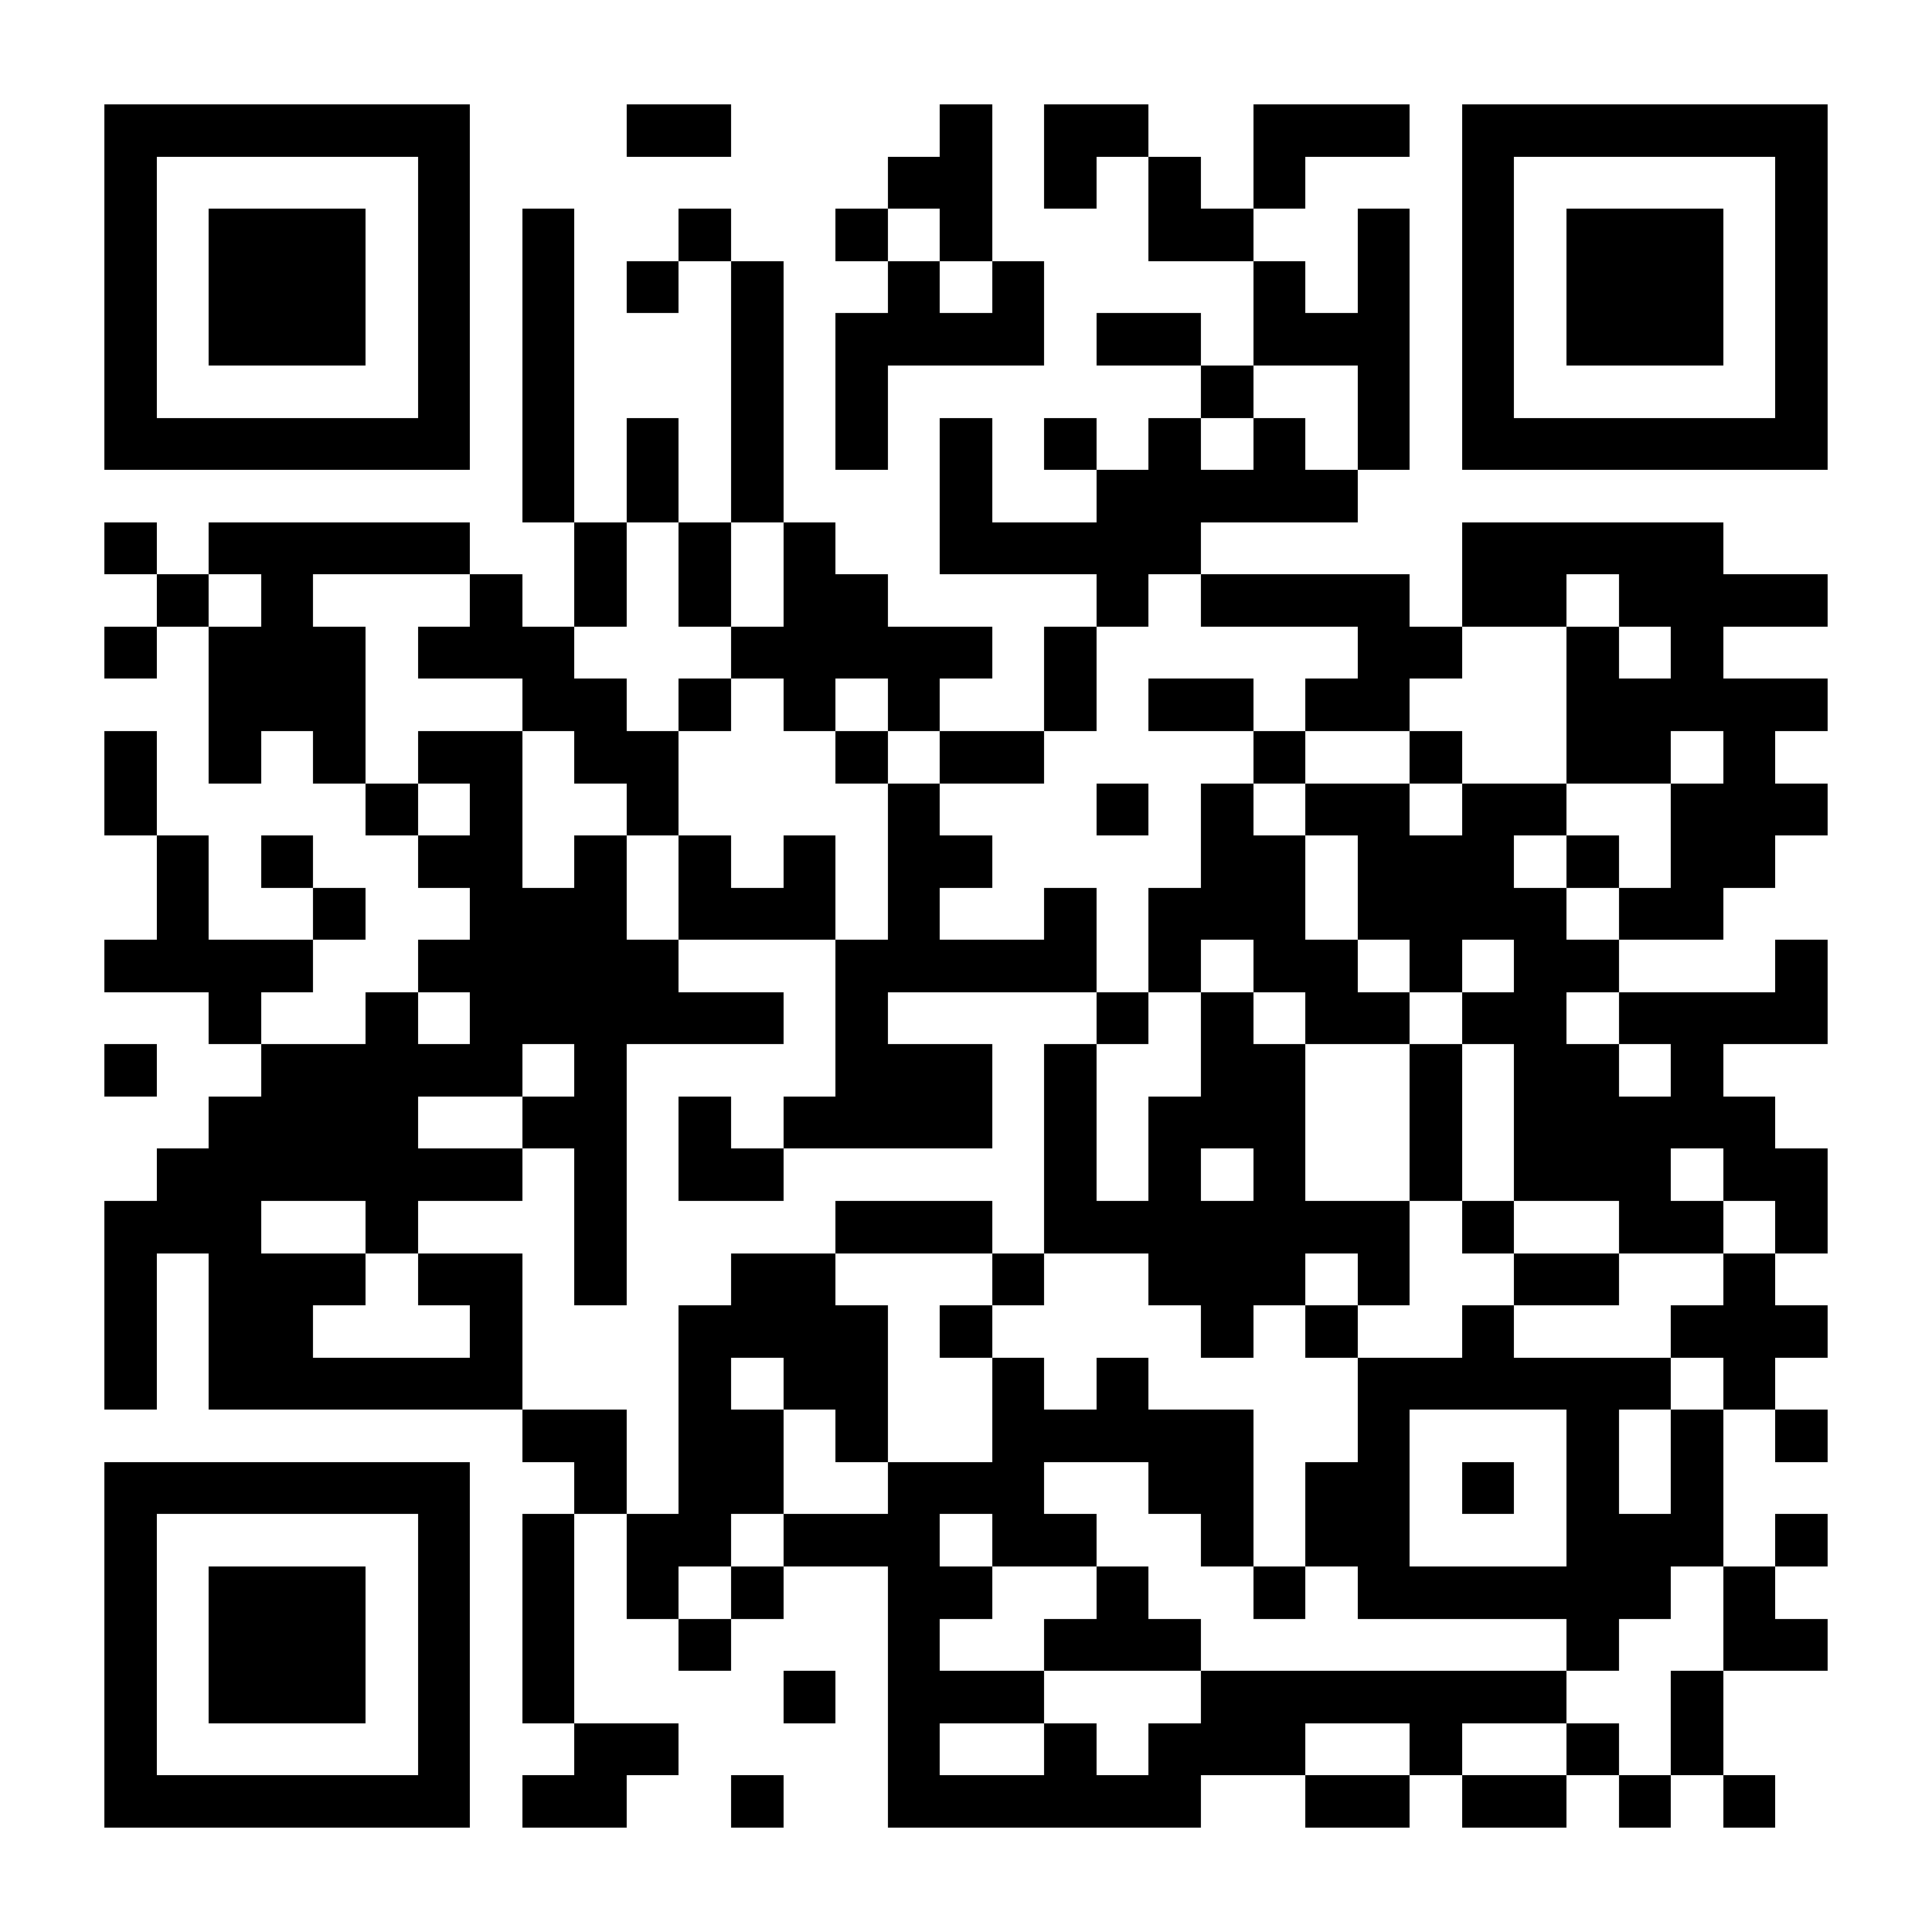
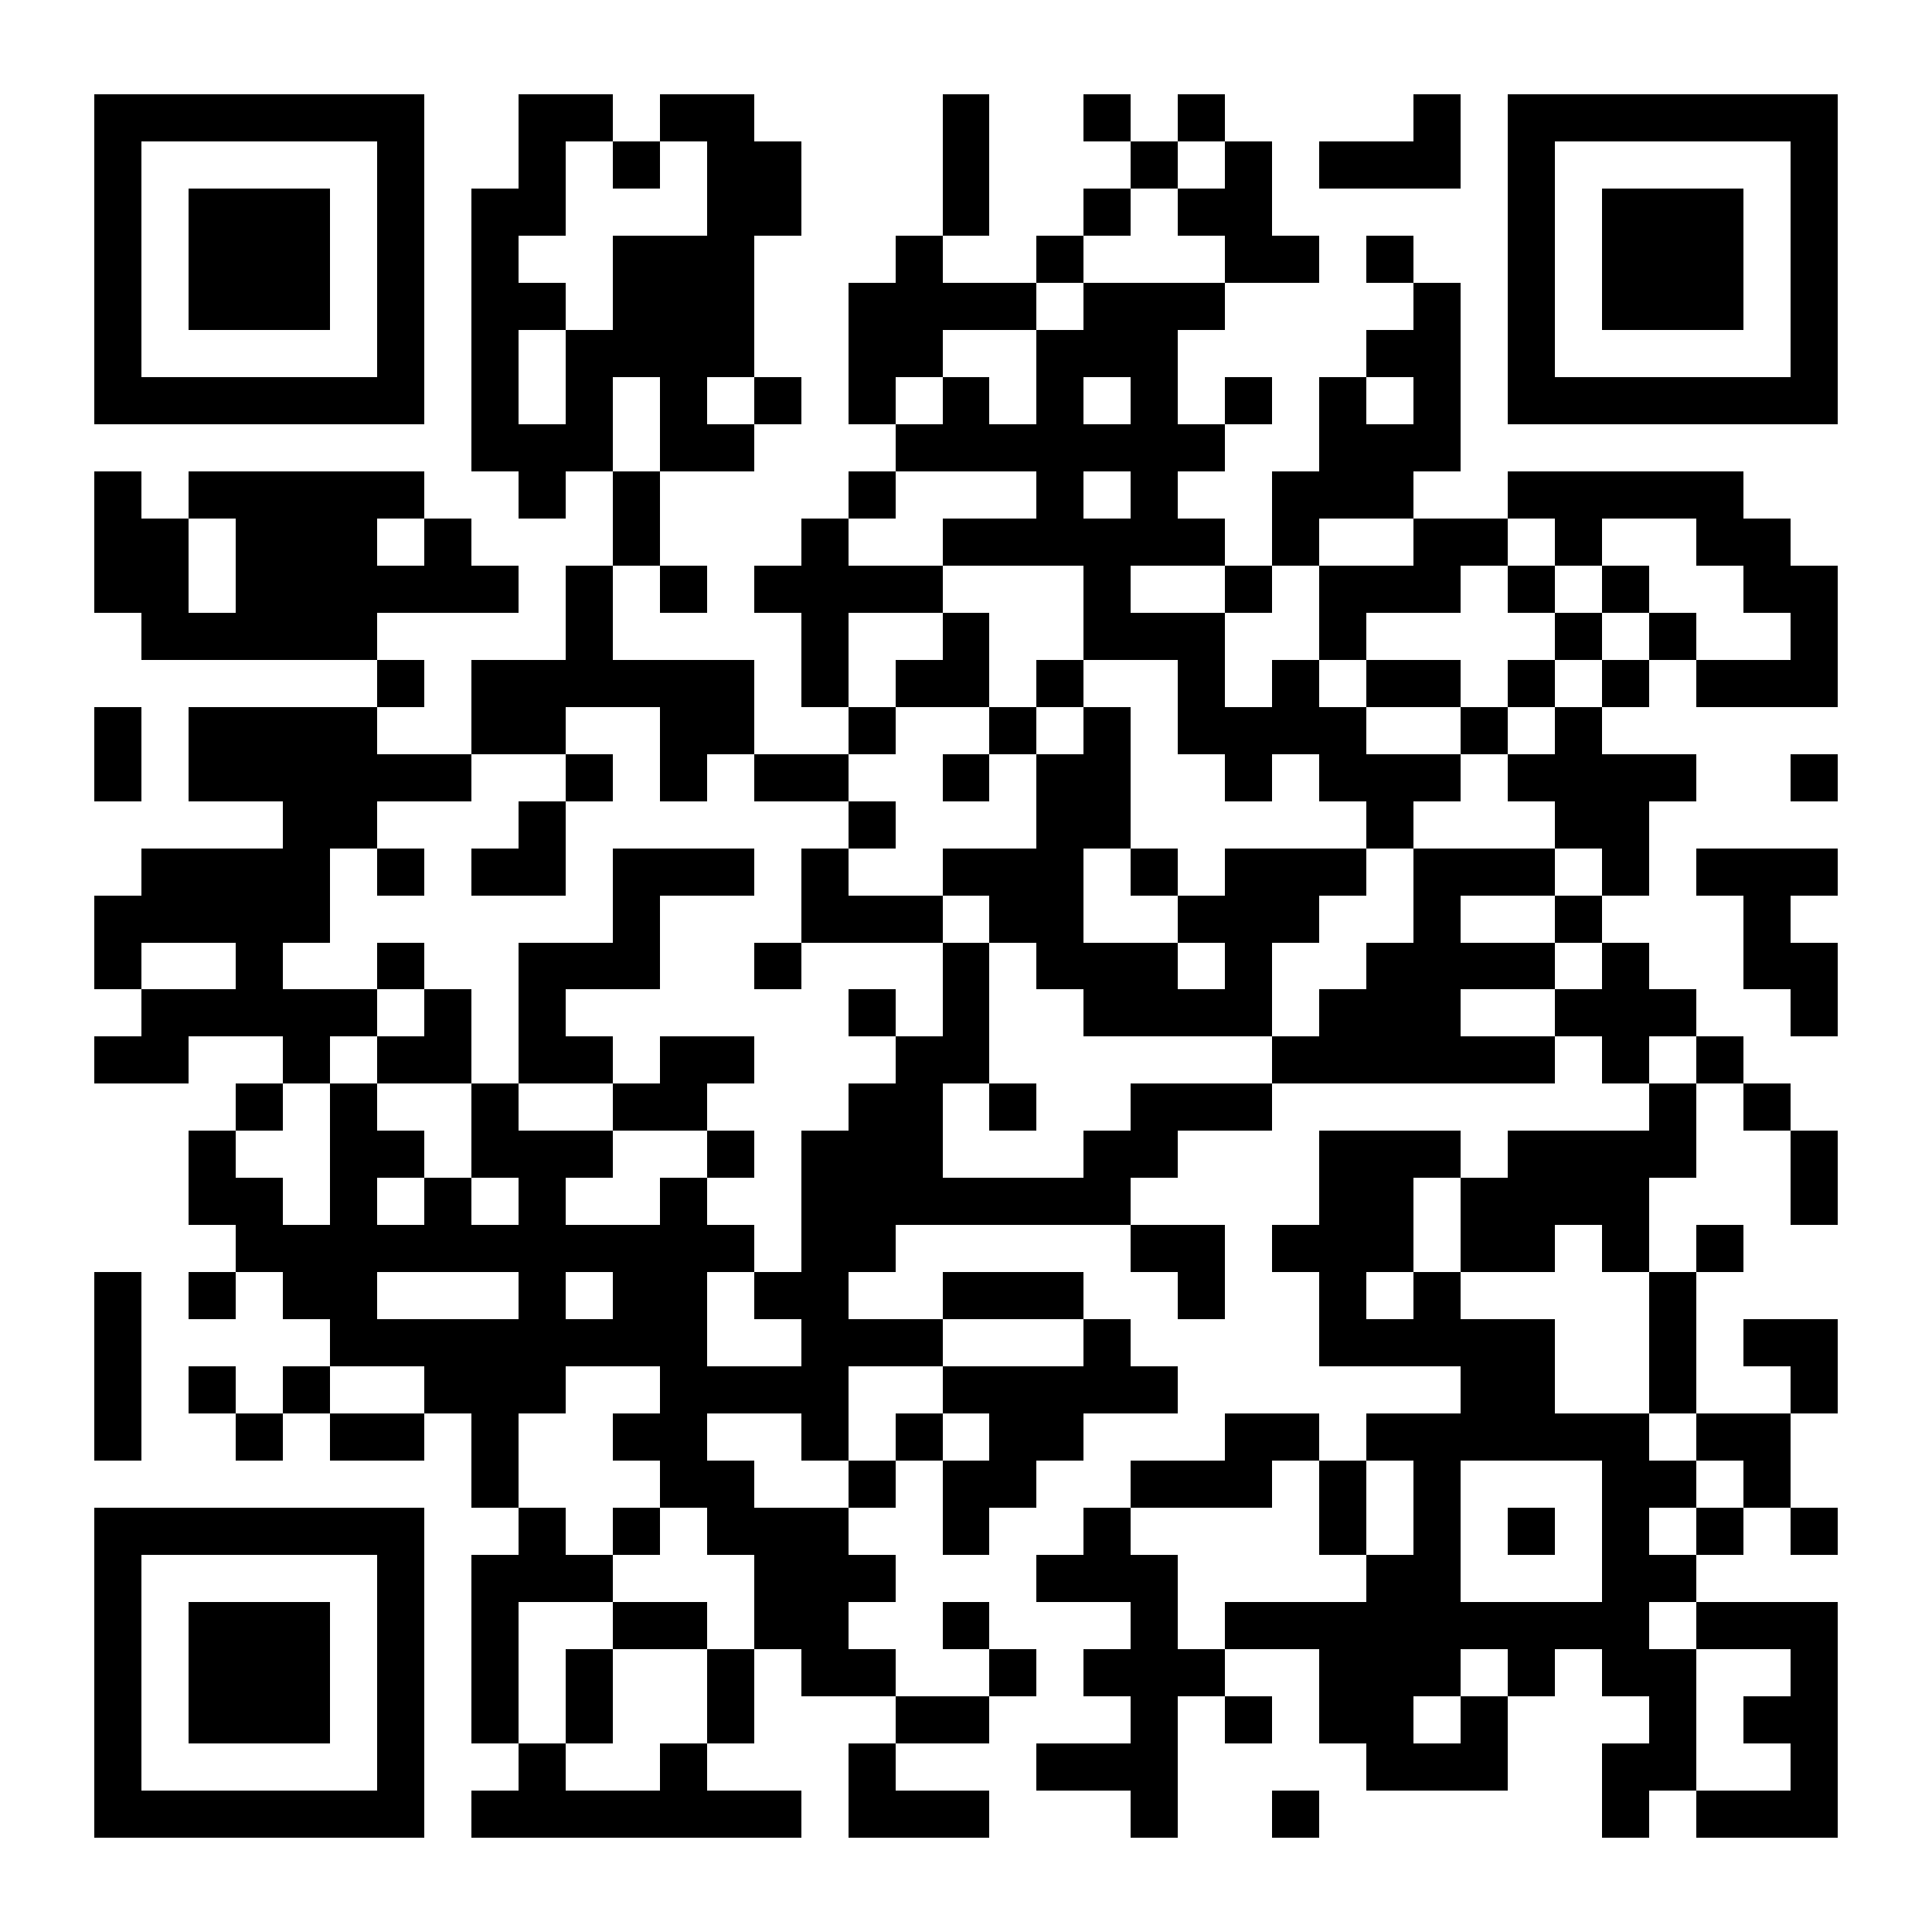
- <svg xmlns="http://www.w3.org/2000/svg" width="400" height="400" viewBox="0 0 37 37" shape-rendering="crispEdges">
-   <path fill="#FFFFFF" d="M0 0h37v37H0z" />
-   <path stroke="#000000" d="M2 2.5h7m3 0h2m4 0h1m1 0h2m2 0h3m1 0h7M2 3.5h1m5 0h1m8 0h2m1 0h1m1 0h1m1 0h1m3 0h1m5 0h1M2 4.5h1m1 0h3m1 0h1m1 0h1m2 0h1m2 0h1m1 0h1m3 0h2m2 0h1m1 0h1m1 0h3m1 0h1M2 5.5h1m1 0h3m1 0h1m1 0h1m1 0h1m1 0h1m2 0h1m1 0h1m4 0h1m1 0h1m1 0h1m1 0h3m1 0h1M2 6.5h1m1 0h3m1 0h1m1 0h1m3 0h1m1 0h4m1 0h2m1 0h3m1 0h1m1 0h3m1 0h1M2 7.5h1m5 0h1m1 0h1m3 0h1m1 0h1m6 0h1m2 0h1m1 0h1m5 0h1M2 8.5h7m1 0h1m1 0h1m1 0h1m1 0h1m1 0h1m1 0h1m1 0h1m1 0h1m1 0h1m1 0h7M10 9.5h1m1 0h1m1 0h1m3 0h1m2 0h5M2 10.5h1m1 0h5m2 0h1m1 0h1m1 0h1m2 0h5m5 0h5M3 11.5h1m1 0h1m3 0h1m1 0h1m1 0h1m1 0h2m4 0h1m1 0h4m1 0h2m1 0h4M2 12.5h1m1 0h3m1 0h3m3 0h5m1 0h1m5 0h2m2 0h1m1 0h1M4 13.5h3m3 0h2m1 0h1m1 0h1m1 0h1m2 0h1m1 0h2m1 0h2m3 0h5M2 14.5h1m1 0h1m1 0h1m1 0h2m1 0h2m3 0h1m1 0h2m4 0h1m2 0h1m2 0h2m1 0h1M2 15.5h1m4 0h1m1 0h1m2 0h1m4 0h1m3 0h1m1 0h1m1 0h2m1 0h2m2 0h3M3 16.5h1m1 0h1m2 0h2m1 0h1m1 0h1m1 0h1m1 0h2m4 0h2m1 0h3m1 0h1m1 0h2M3 17.5h1m2 0h1m2 0h3m1 0h3m1 0h1m2 0h1m1 0h3m1 0h4m1 0h2M2 18.5h4m2 0h5m3 0h5m1 0h1m1 0h2m1 0h1m1 0h2m3 0h1M4 19.5h1m2 0h1m1 0h6m1 0h1m4 0h1m1 0h1m1 0h2m1 0h2m1 0h4M2 20.5h1m2 0h5m1 0h1m4 0h3m1 0h1m2 0h2m2 0h1m1 0h2m1 0h1M4 21.5h4m2 0h2m1 0h1m1 0h4m1 0h1m1 0h3m2 0h1m1 0h5M3 22.5h7m1 0h1m1 0h2m5 0h1m1 0h1m1 0h1m2 0h1m1 0h3m1 0h2M2 23.5h3m2 0h1m3 0h1m4 0h3m1 0h7m1 0h1m2 0h2m1 0h1M2 24.5h1m1 0h3m1 0h2m1 0h1m2 0h2m3 0h1m2 0h3m1 0h1m2 0h2m2 0h1M2 25.5h1m1 0h2m3 0h1m3 0h4m1 0h1m4 0h1m1 0h1m2 0h1m3 0h3M2 26.5h1m1 0h6m3 0h1m1 0h2m2 0h1m1 0h1m4 0h6m1 0h1M10 27.5h2m1 0h2m1 0h1m2 0h5m2 0h1m3 0h1m1 0h1m1 0h1M2 28.5h7m2 0h1m1 0h2m2 0h3m2 0h2m1 0h2m1 0h1m1 0h1m1 0h1M2 29.5h1m5 0h1m1 0h1m1 0h2m1 0h3m1 0h2m2 0h1m1 0h2m3 0h3m1 0h1M2 30.5h1m1 0h3m1 0h1m1 0h1m1 0h1m1 0h1m2 0h2m2 0h1m2 0h1m1 0h6m1 0h1M2 31.5h1m1 0h3m1 0h1m1 0h1m2 0h1m3 0h1m2 0h3m7 0h1m2 0h2M2 32.5h1m1 0h3m1 0h1m1 0h1m4 0h1m1 0h3m3 0h7m2 0h1M2 33.5h1m5 0h1m2 0h2m4 0h1m2 0h1m1 0h3m2 0h1m2 0h1m1 0h1M2 34.5h7m1 0h2m2 0h1m2 0h6m2 0h2m1 0h2m1 0h1m1 0h1" />
+ <svg xmlns="http://www.w3.org/2000/svg" width="400" height="400" viewBox="0 0 41 41" shape-rendering="crispEdges">
+   <path fill="#FFFFFF" d="M0 0h41v41H0z" />
+   <path stroke="#000000" d="M2 2.5h7m2 0h2m1 0h2m4 0h1m2 0h1m1 0h1m4 0h1m1 0h7M2 3.5h1m5 0h1m2 0h1m1 0h1m1 0h2m3 0h1m3 0h1m1 0h1m1 0h3m1 0h1m5 0h1M2 4.5h1m1 0h3m1 0h1m1 0h2m3 0h2m3 0h1m2 0h1m1 0h2m5 0h1m1 0h3m1 0h1M2 5.5h1m1 0h3m1 0h1m1 0h1m2 0h3m3 0h1m2 0h1m3 0h2m1 0h1m2 0h1m1 0h3m1 0h1M2 6.5h1m1 0h3m1 0h1m1 0h2m1 0h3m2 0h4m1 0h3m4 0h1m1 0h1m1 0h3m1 0h1M2 7.5h1m5 0h1m1 0h1m1 0h4m2 0h2m2 0h3m4 0h2m1 0h1m5 0h1M2 8.5h7m1 0h1m1 0h1m1 0h1m1 0h1m1 0h1m1 0h1m1 0h1m1 0h1m1 0h1m1 0h1m1 0h1m1 0h7M10 9.5h3m1 0h2m3 0h7m2 0h3M2 10.5h1m1 0h5m2 0h1m1 0h1m4 0h1m3 0h1m1 0h1m2 0h3m2 0h5M2 11.5h2m1 0h3m1 0h1m3 0h1m3 0h1m2 0h6m1 0h1m2 0h2m1 0h1m2 0h2M2 12.5h2m1 0h6m1 0h1m1 0h1m1 0h4m3 0h1m2 0h1m1 0h3m1 0h1m1 0h1m2 0h2M3 13.5h5m4 0h1m4 0h1m2 0h1m2 0h3m2 0h1m4 0h1m1 0h1m2 0h1M8 14.5h1m1 0h6m1 0h1m1 0h2m1 0h1m2 0h1m1 0h1m1 0h2m1 0h1m1 0h1m1 0h3M2 15.5h1m1 0h4m2 0h2m2 0h2m2 0h1m2 0h1m1 0h1m1 0h4m2 0h1m1 0h1M2 16.5h1m1 0h6m2 0h1m1 0h1m1 0h2m2 0h1m1 0h2m2 0h1m1 0h3m1 0h4m2 0h1M6 17.5h2m3 0h1m6 0h1m3 0h2m5 0h1m3 0h2M3 18.5h4m1 0h1m1 0h2m1 0h3m1 0h1m2 0h3m1 0h1m1 0h3m1 0h3m1 0h1m1 0h3M2 19.5h5m6 0h1m3 0h3m1 0h2m2 0h3m2 0h1m2 0h1m3 0h1M2 20.5h1m2 0h1m2 0h1m2 0h3m2 0h1m3 0h1m1 0h3m1 0h1m2 0h4m1 0h1m2 0h2M3 21.5h5m1 0h1m1 0h1m6 0h1m1 0h1m2 0h4m1 0h3m2 0h3m2 0h1M2 22.5h2m2 0h1m1 0h2m1 0h2m1 0h2m3 0h2m6 0h6m1 0h1m1 0h1M5 23.5h1m1 0h1m2 0h1m2 0h2m3 0h2m1 0h1m2 0h3m8 0h1m1 0h1M4 24.5h1m2 0h2m1 0h3m2 0h1m1 0h3m3 0h2m3 0h3m1 0h4m2 0h1M4 25.5h2m1 0h1m1 0h1m1 0h1m2 0h1m2 0h7m4 0h2m1 0h4m3 0h1M5 26.5h11m1 0h2m5 0h2m1 0h3m1 0h2m1 0h1m1 0h1M2 27.5h1m1 0h1m1 0h2m3 0h1m1 0h2m1 0h2m2 0h3m2 0h1m2 0h1m1 0h1m4 0h1M2 28.5h1m4 0h8m2 0h3m3 0h1m4 0h5m2 0h1m1 0h2M2 29.5h1m1 0h1m1 0h1m2 0h3m2 0h4m2 0h5m6 0h2m2 0h1m2 0h1M2 30.5h1m2 0h1m1 0h2m1 0h1m2 0h2m2 0h1m1 0h1m1 0h2m3 0h2m1 0h6m1 0h2M10 31.5h1m3 0h2m2 0h1m1 0h2m2 0h3m1 0h1m1 0h1m3 0h2m1 0h1M2 32.5h7m2 0h1m1 0h1m1 0h3m2 0h1m2 0h1m4 0h1m1 0h1m1 0h1m1 0h1m1 0h1m1 0h1M2 33.5h1m5 0h1m1 0h3m3 0h3m3 0h3m4 0h2m3 0h2M2 34.5h1m1 0h3m1 0h1m1 0h1m2 0h2m1 0h2m2 0h1m3 0h1m1 0h9m1 0h3M2 35.5h1m1 0h3m1 0h1m1 0h1m1 0h1m2 0h1m1 0h2m2 0h1m1 0h3m2 0h3m1 0h1m1 0h2m2 0h1M2 36.5h1m1 0h3m1 0h1m1 0h1m1 0h1m2 0h1m3 0h2m3 0h1m1 0h1m1 0h2m1 0h1m3 0h1m1 0h2M2 37.5h1m5 0h1m2 0h1m2 0h1m3 0h1m3 0h3m4 0h3m2 0h2m2 0h1M2 38.5h7m1 0h7m1 0h3m3 0h1m2 0h1m6 0h1m1 0h3" />
</svg>
